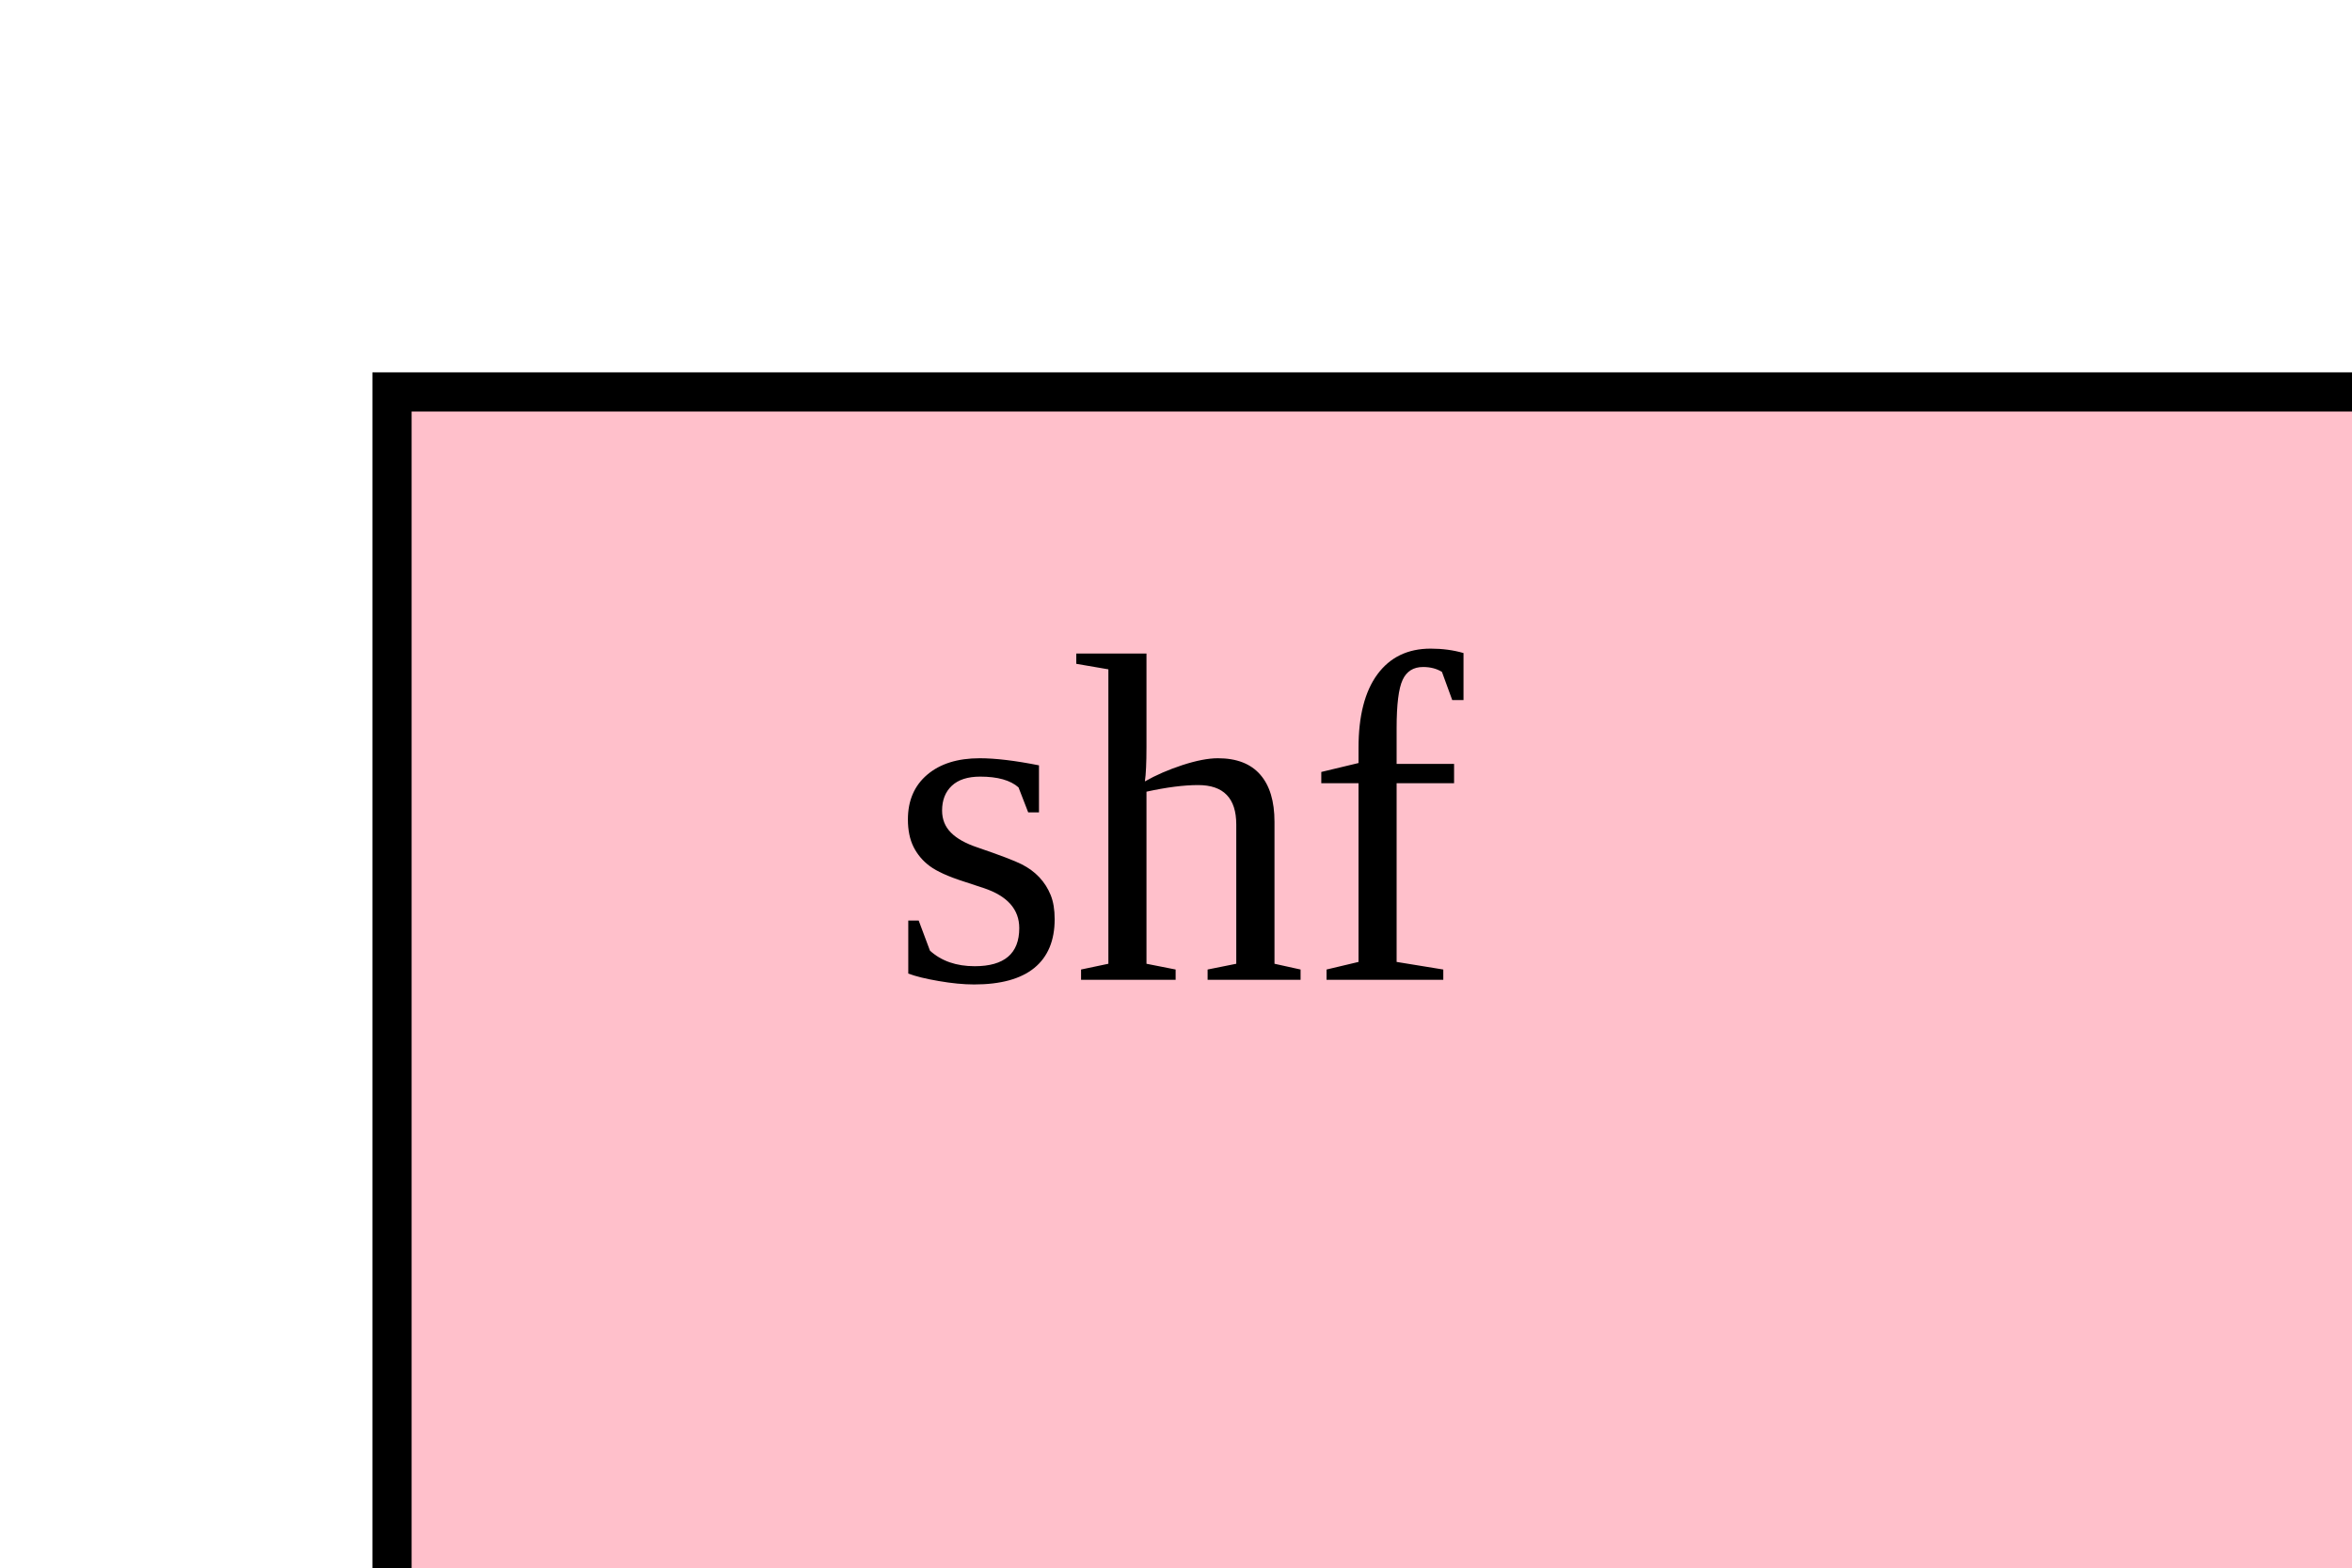
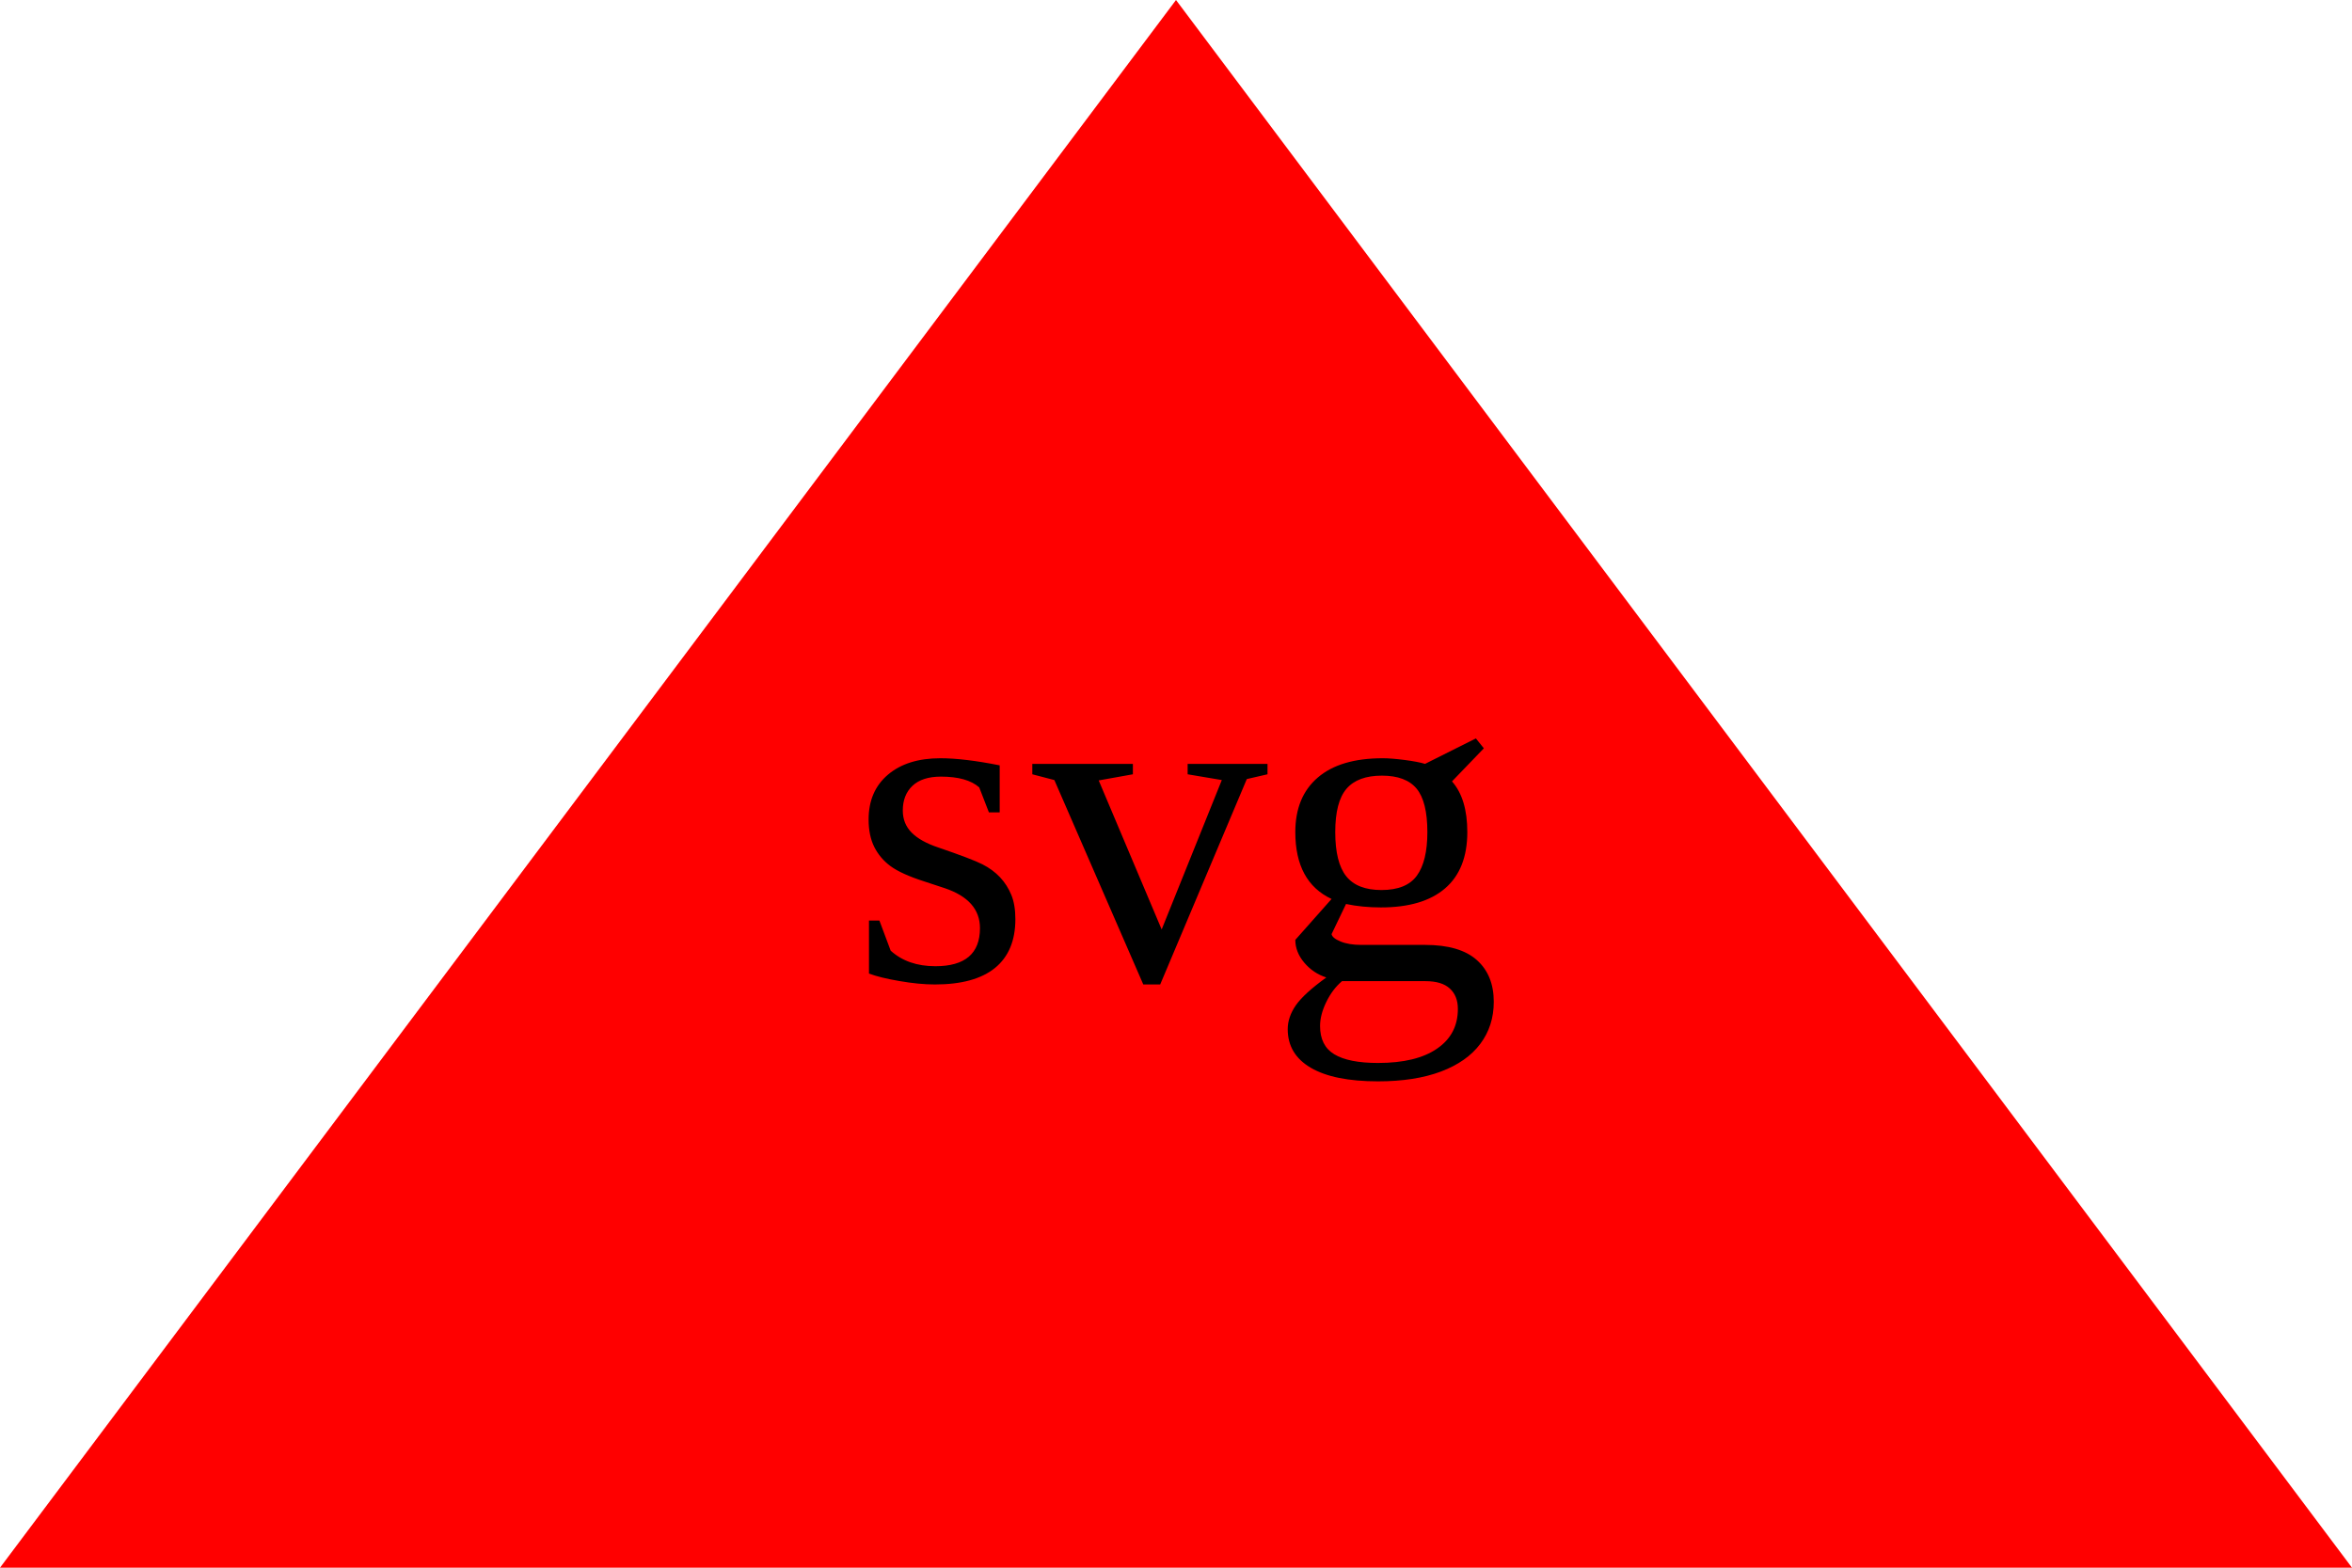
<svg xmlns="http://www.w3.org/2000/svg" width="300" height="200" version="1.1">
-   <rect x="50" y="50" width="300" height="300" stroke="black" fill="pink" stroke-width="5" />
-   <text x="150" y="125" font-size="60" text-anchor="middle" fill="black">shf</text>
+   <polygon points="0,200 300,200 150,0" fill="red" />
+   <text x="150" y="125" font-size="60" text-anchor="middle" fill="black">svg</text>
</svg>
